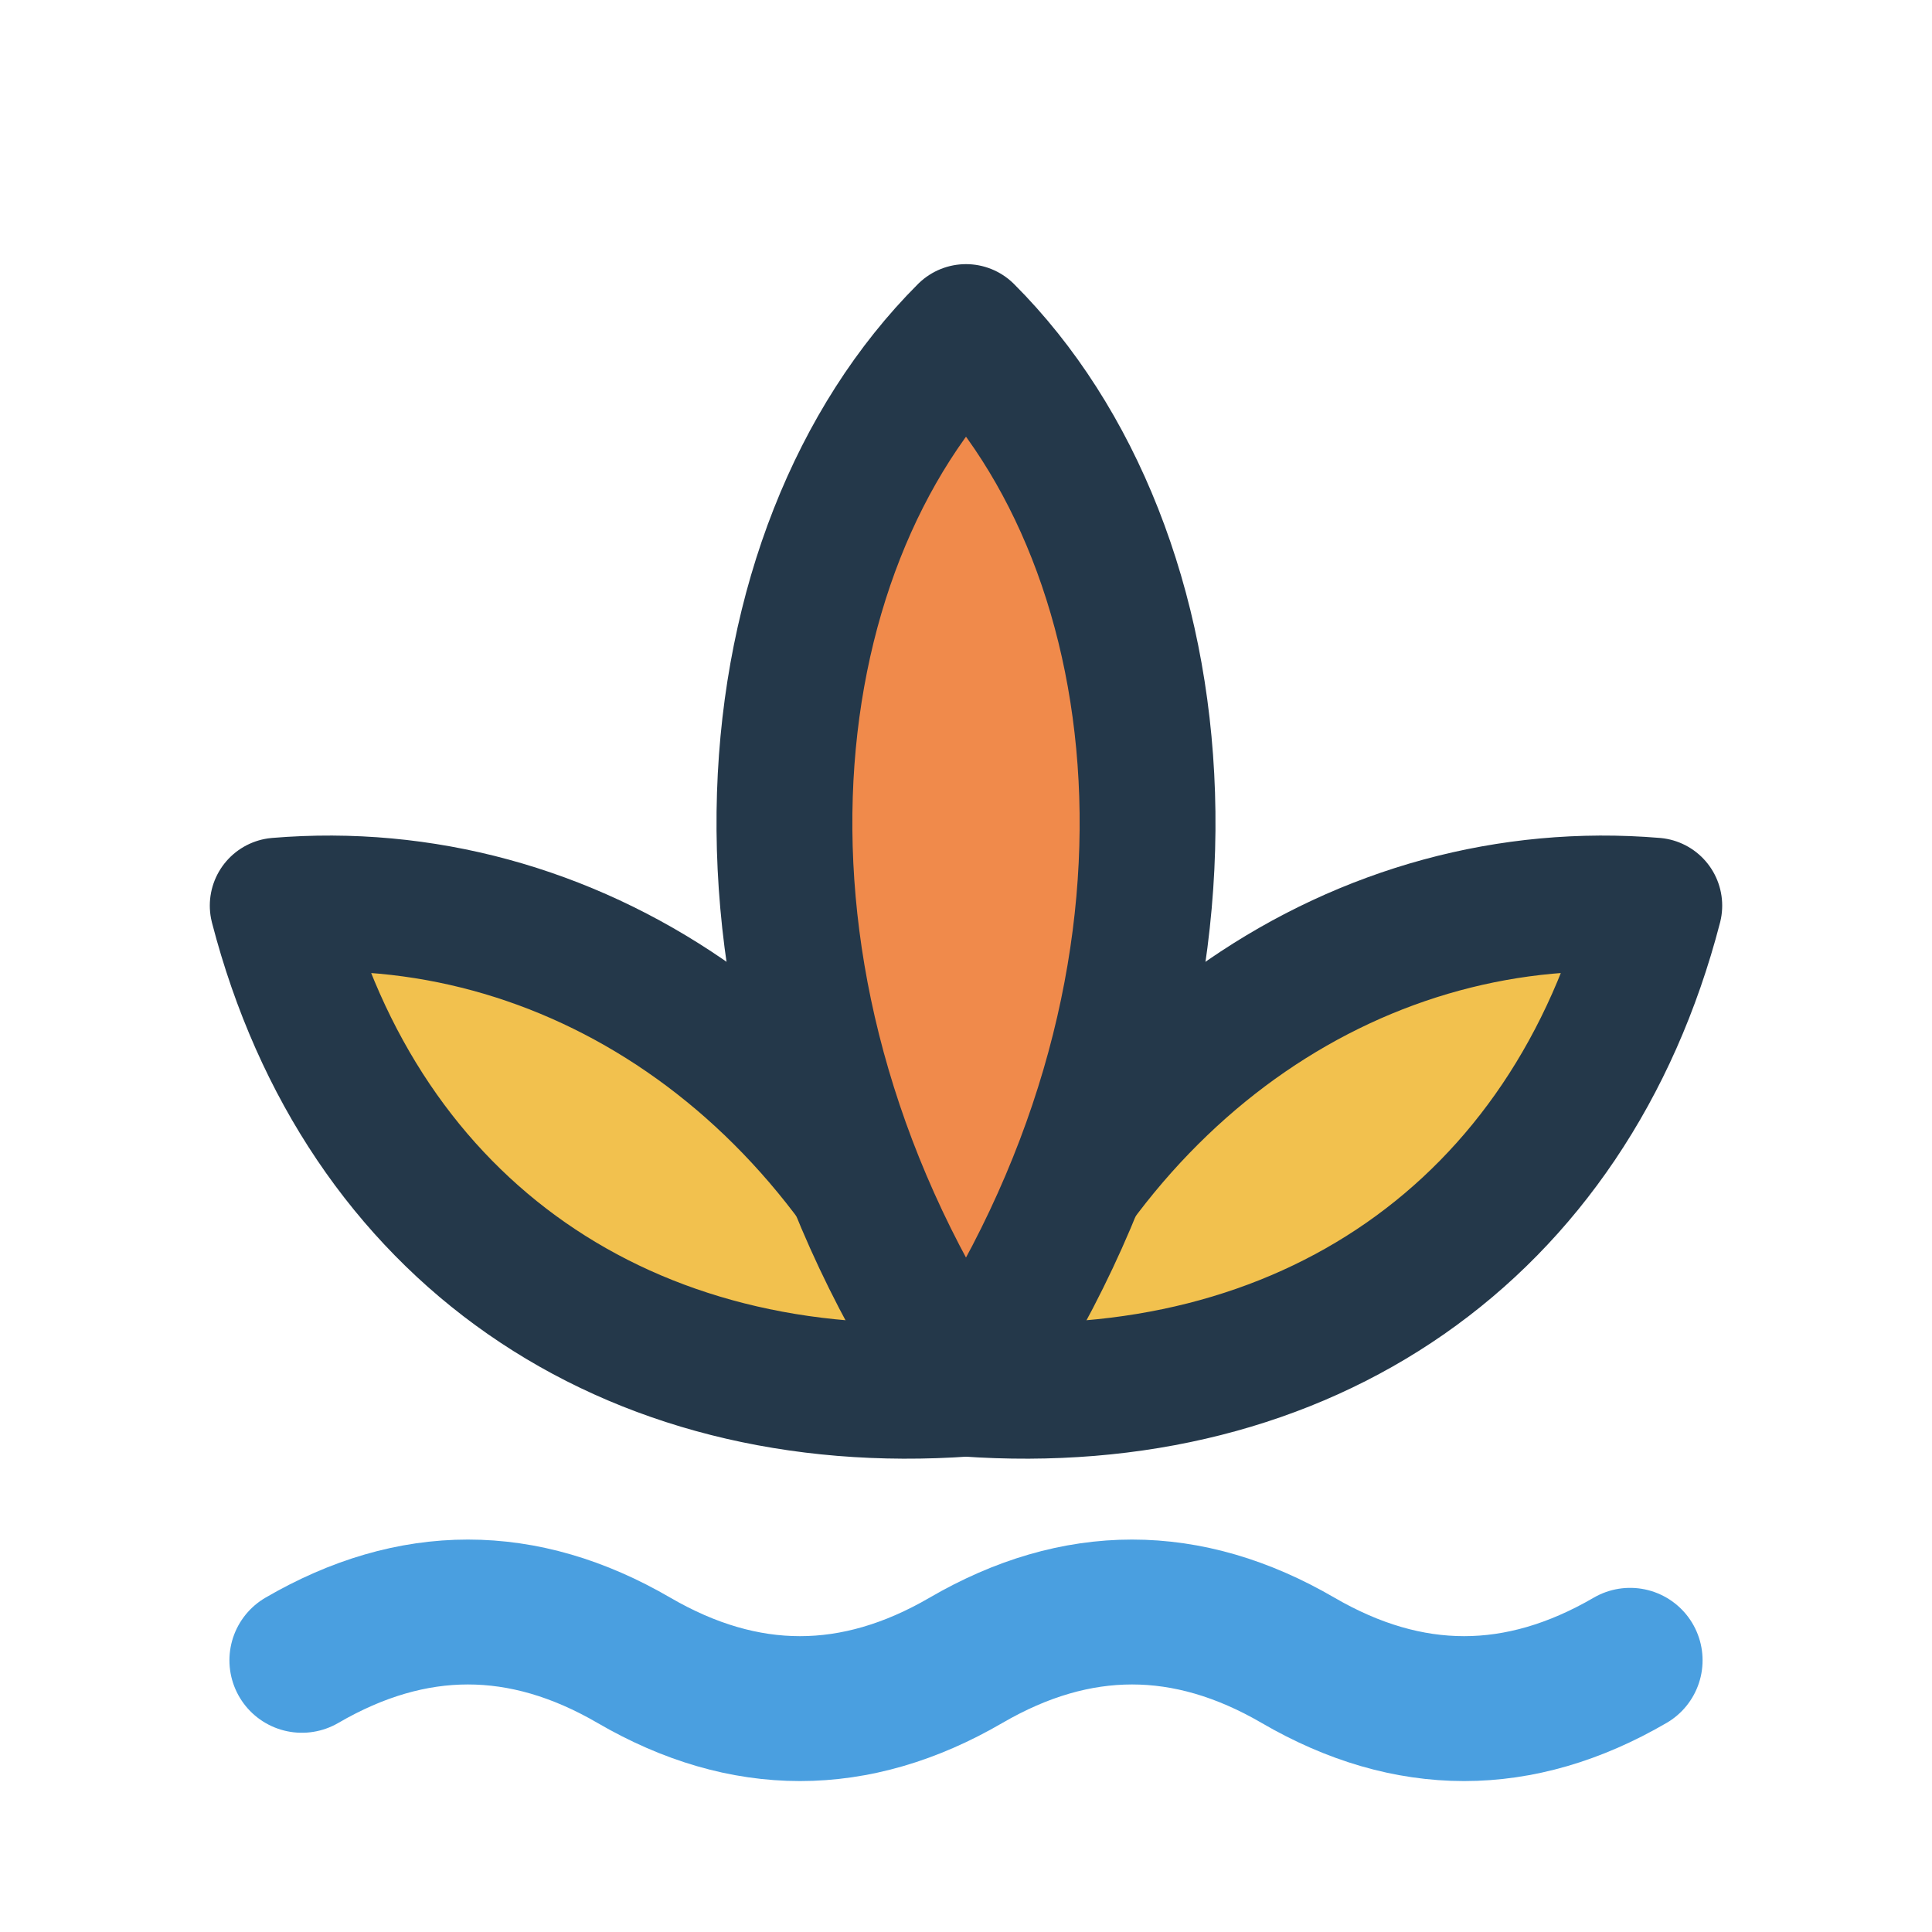
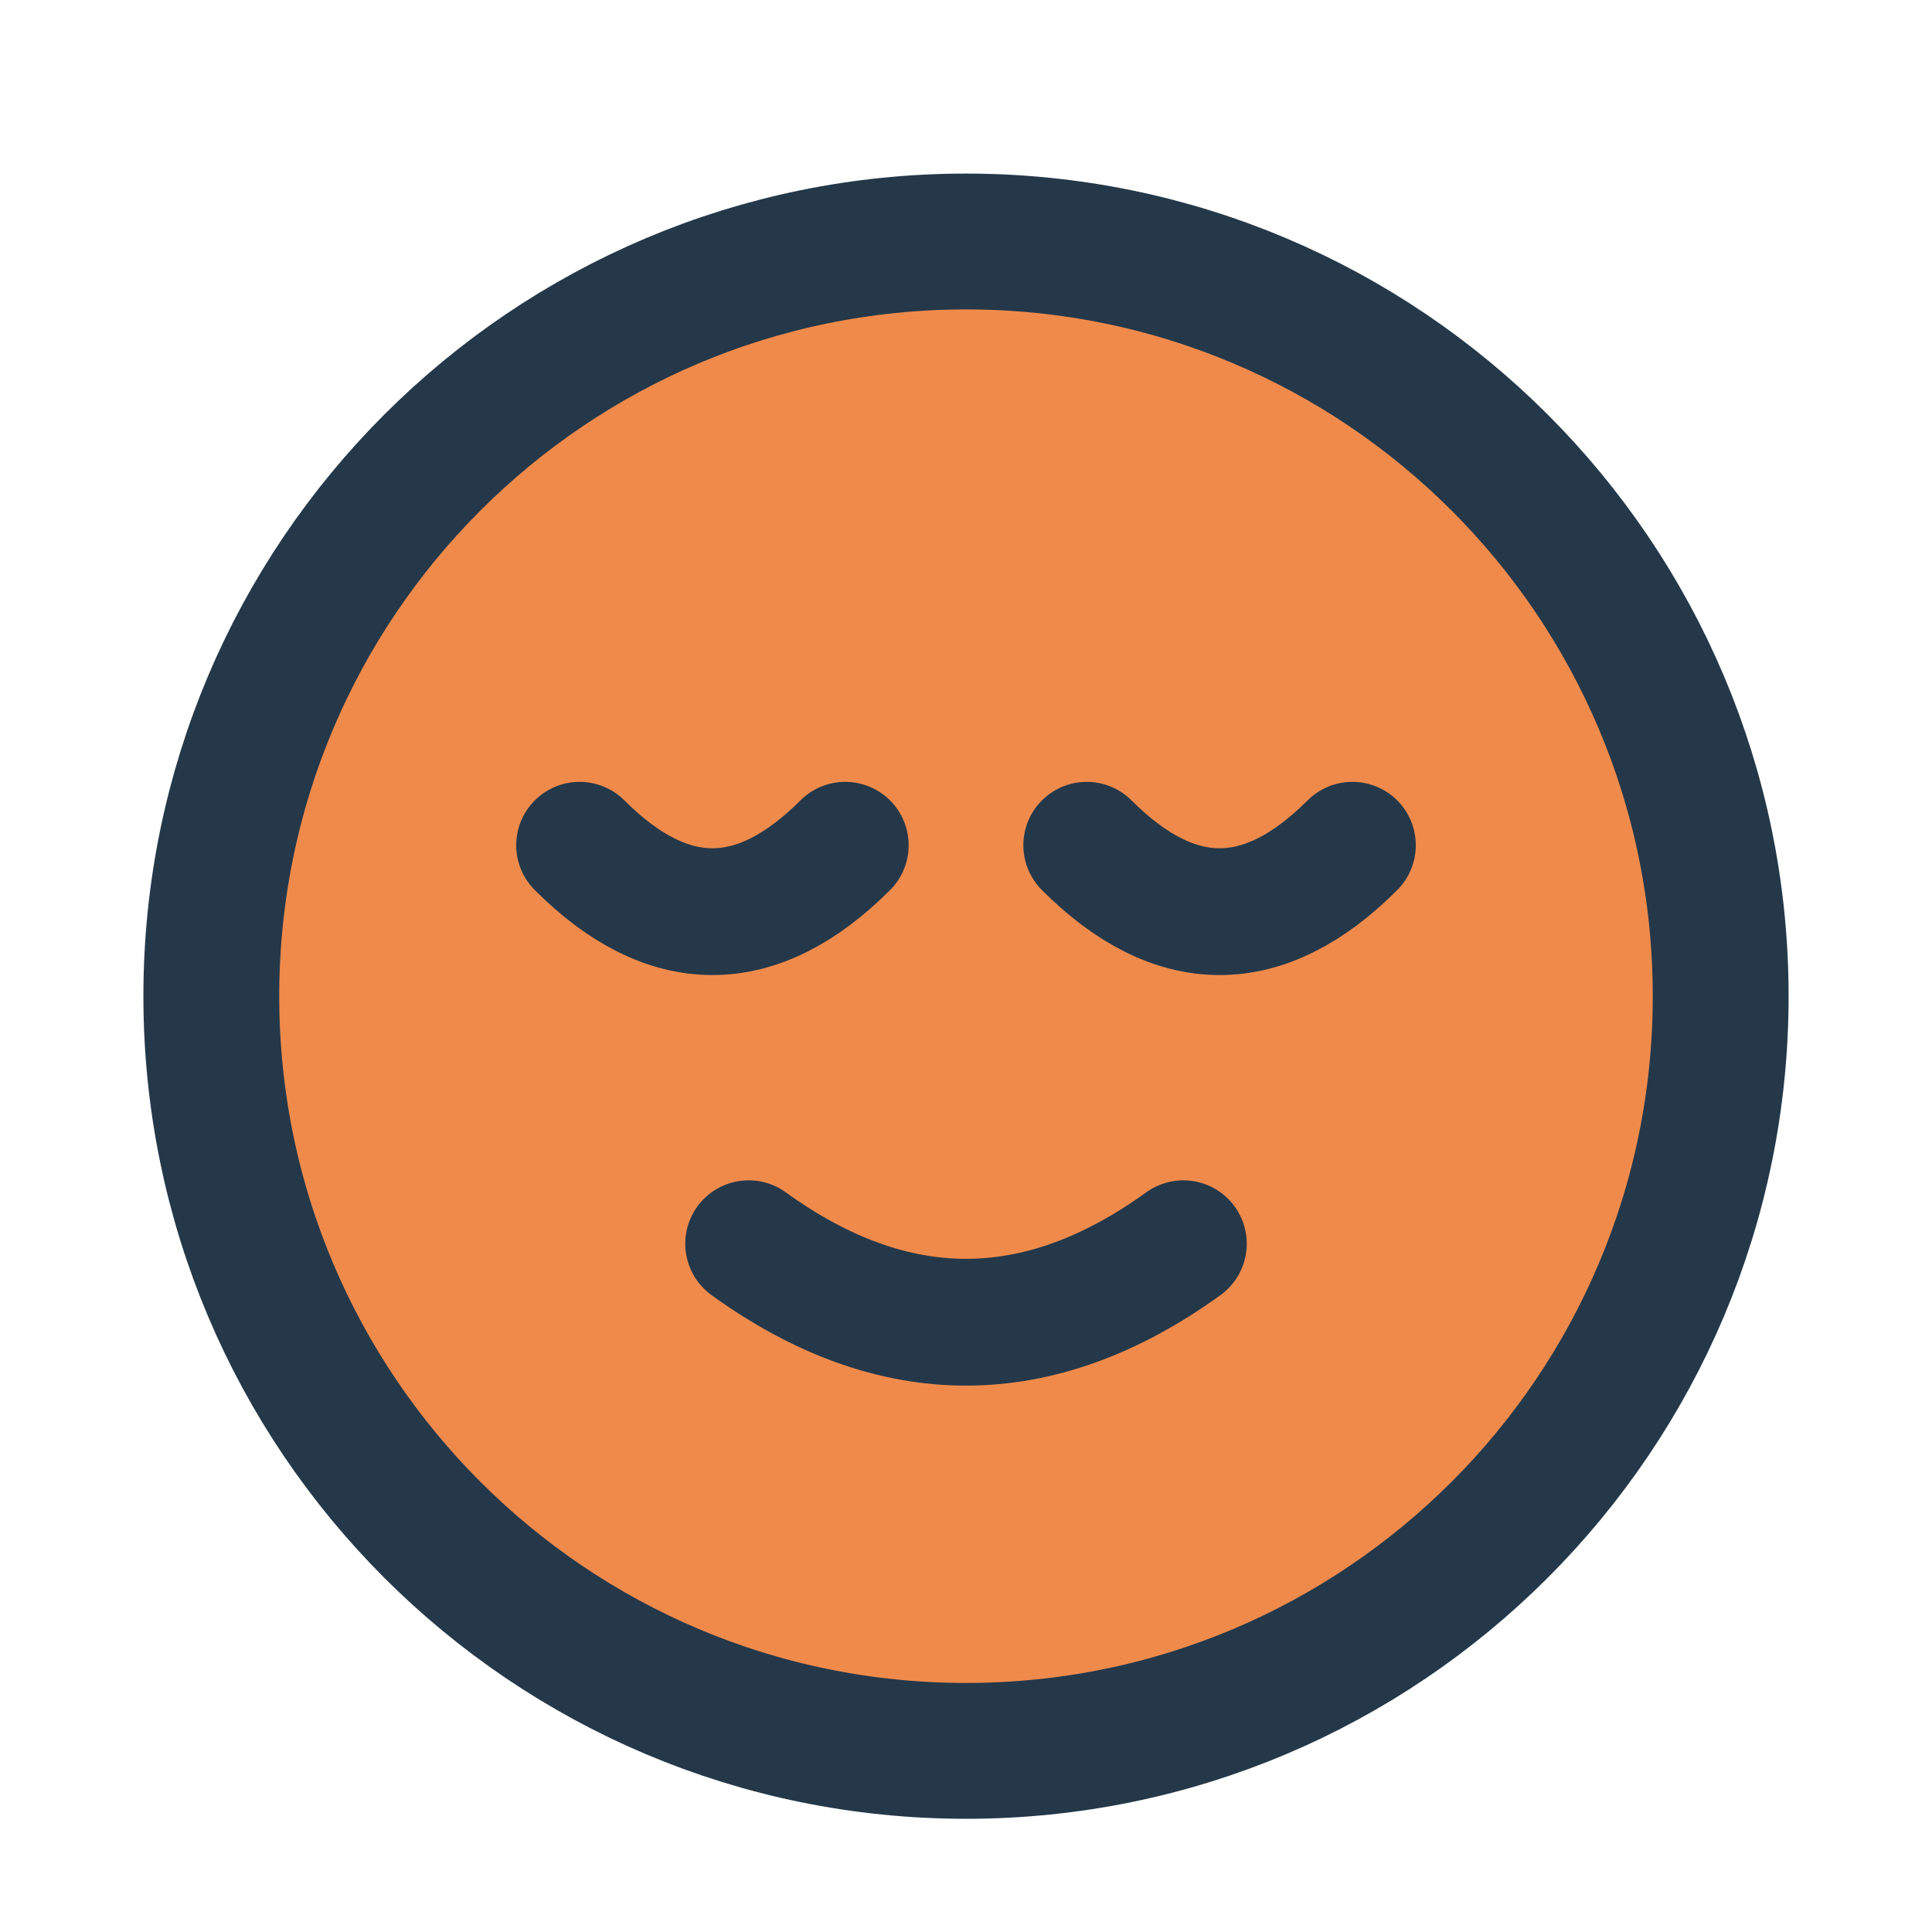
<svg xmlns="http://www.w3.org/2000/svg" viewBox="0 0 32 32">
  <g stroke="#24384a" stroke-width="2.25" stroke-linecap="round" stroke-linejoin="round">
-     <path d="M16 23c-5.6.4-10-2.6-11.4-8c4.8-.4 9.4 2.6 11.4 8z" fill="#f2c14e" />
-     <path d="M16 23c5.6.4 10-2.6 11.4-8c-4.8-.4-9.4 2.6-11.4 8z" fill="#f2c14e" />
-     <path d="M16 5.5c3.6 3.6 4.4 11 0 17.5c-4.4-6.5-3.6-13.9 0-17.5z" fill="#f08a4b" />
-     <path d="M5 27.5q2.75-1.6 5.5 0t5.5 0t5.5 0t5.5 0" fill="none" stroke="#4a9fe0" stroke-width="2.4" />
+     <circle cx="16" cy="16.5" r="12.5" fill="#f08a4b" />
+     <path d="M9.6 14q2.2 2.2 4.4 0M18 14q2.2 2.2 4.4 0" fill="none" stroke-width="2.1" />
+     <path d="M12.4 20.6q3.6 2.6 7.2 0" fill="none" stroke-width="2.1" />
  </g>
</svg>
